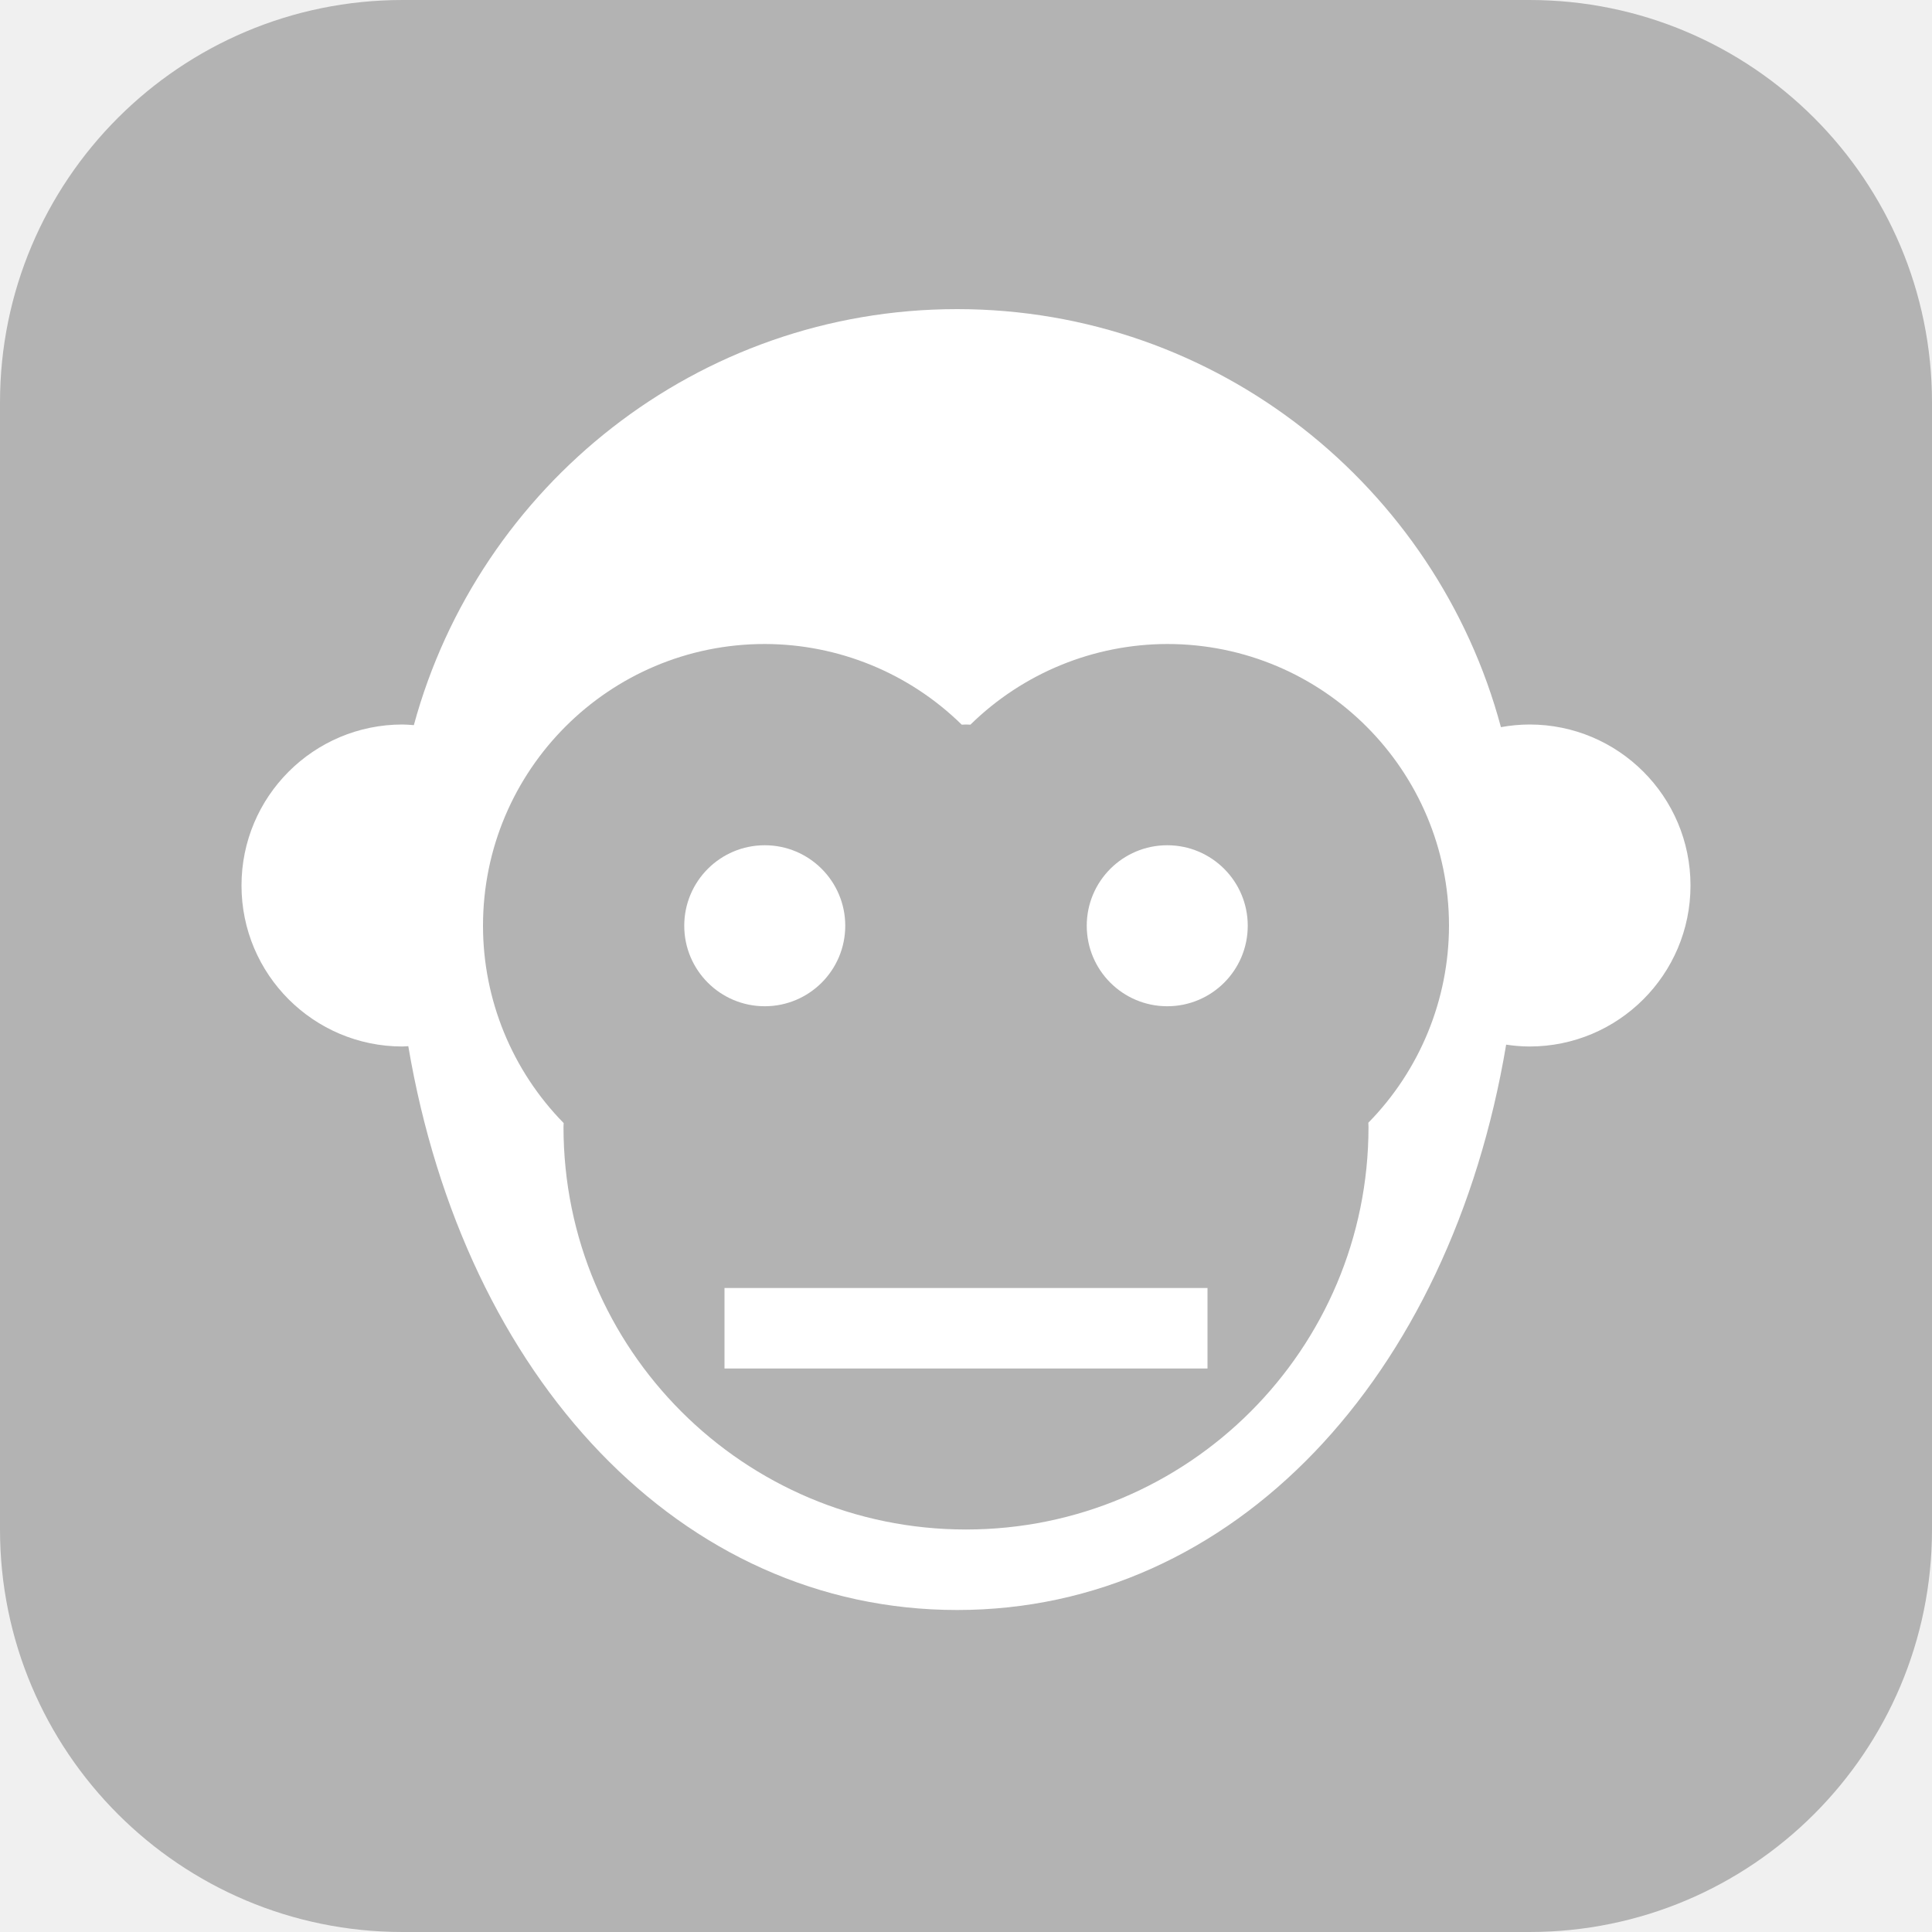
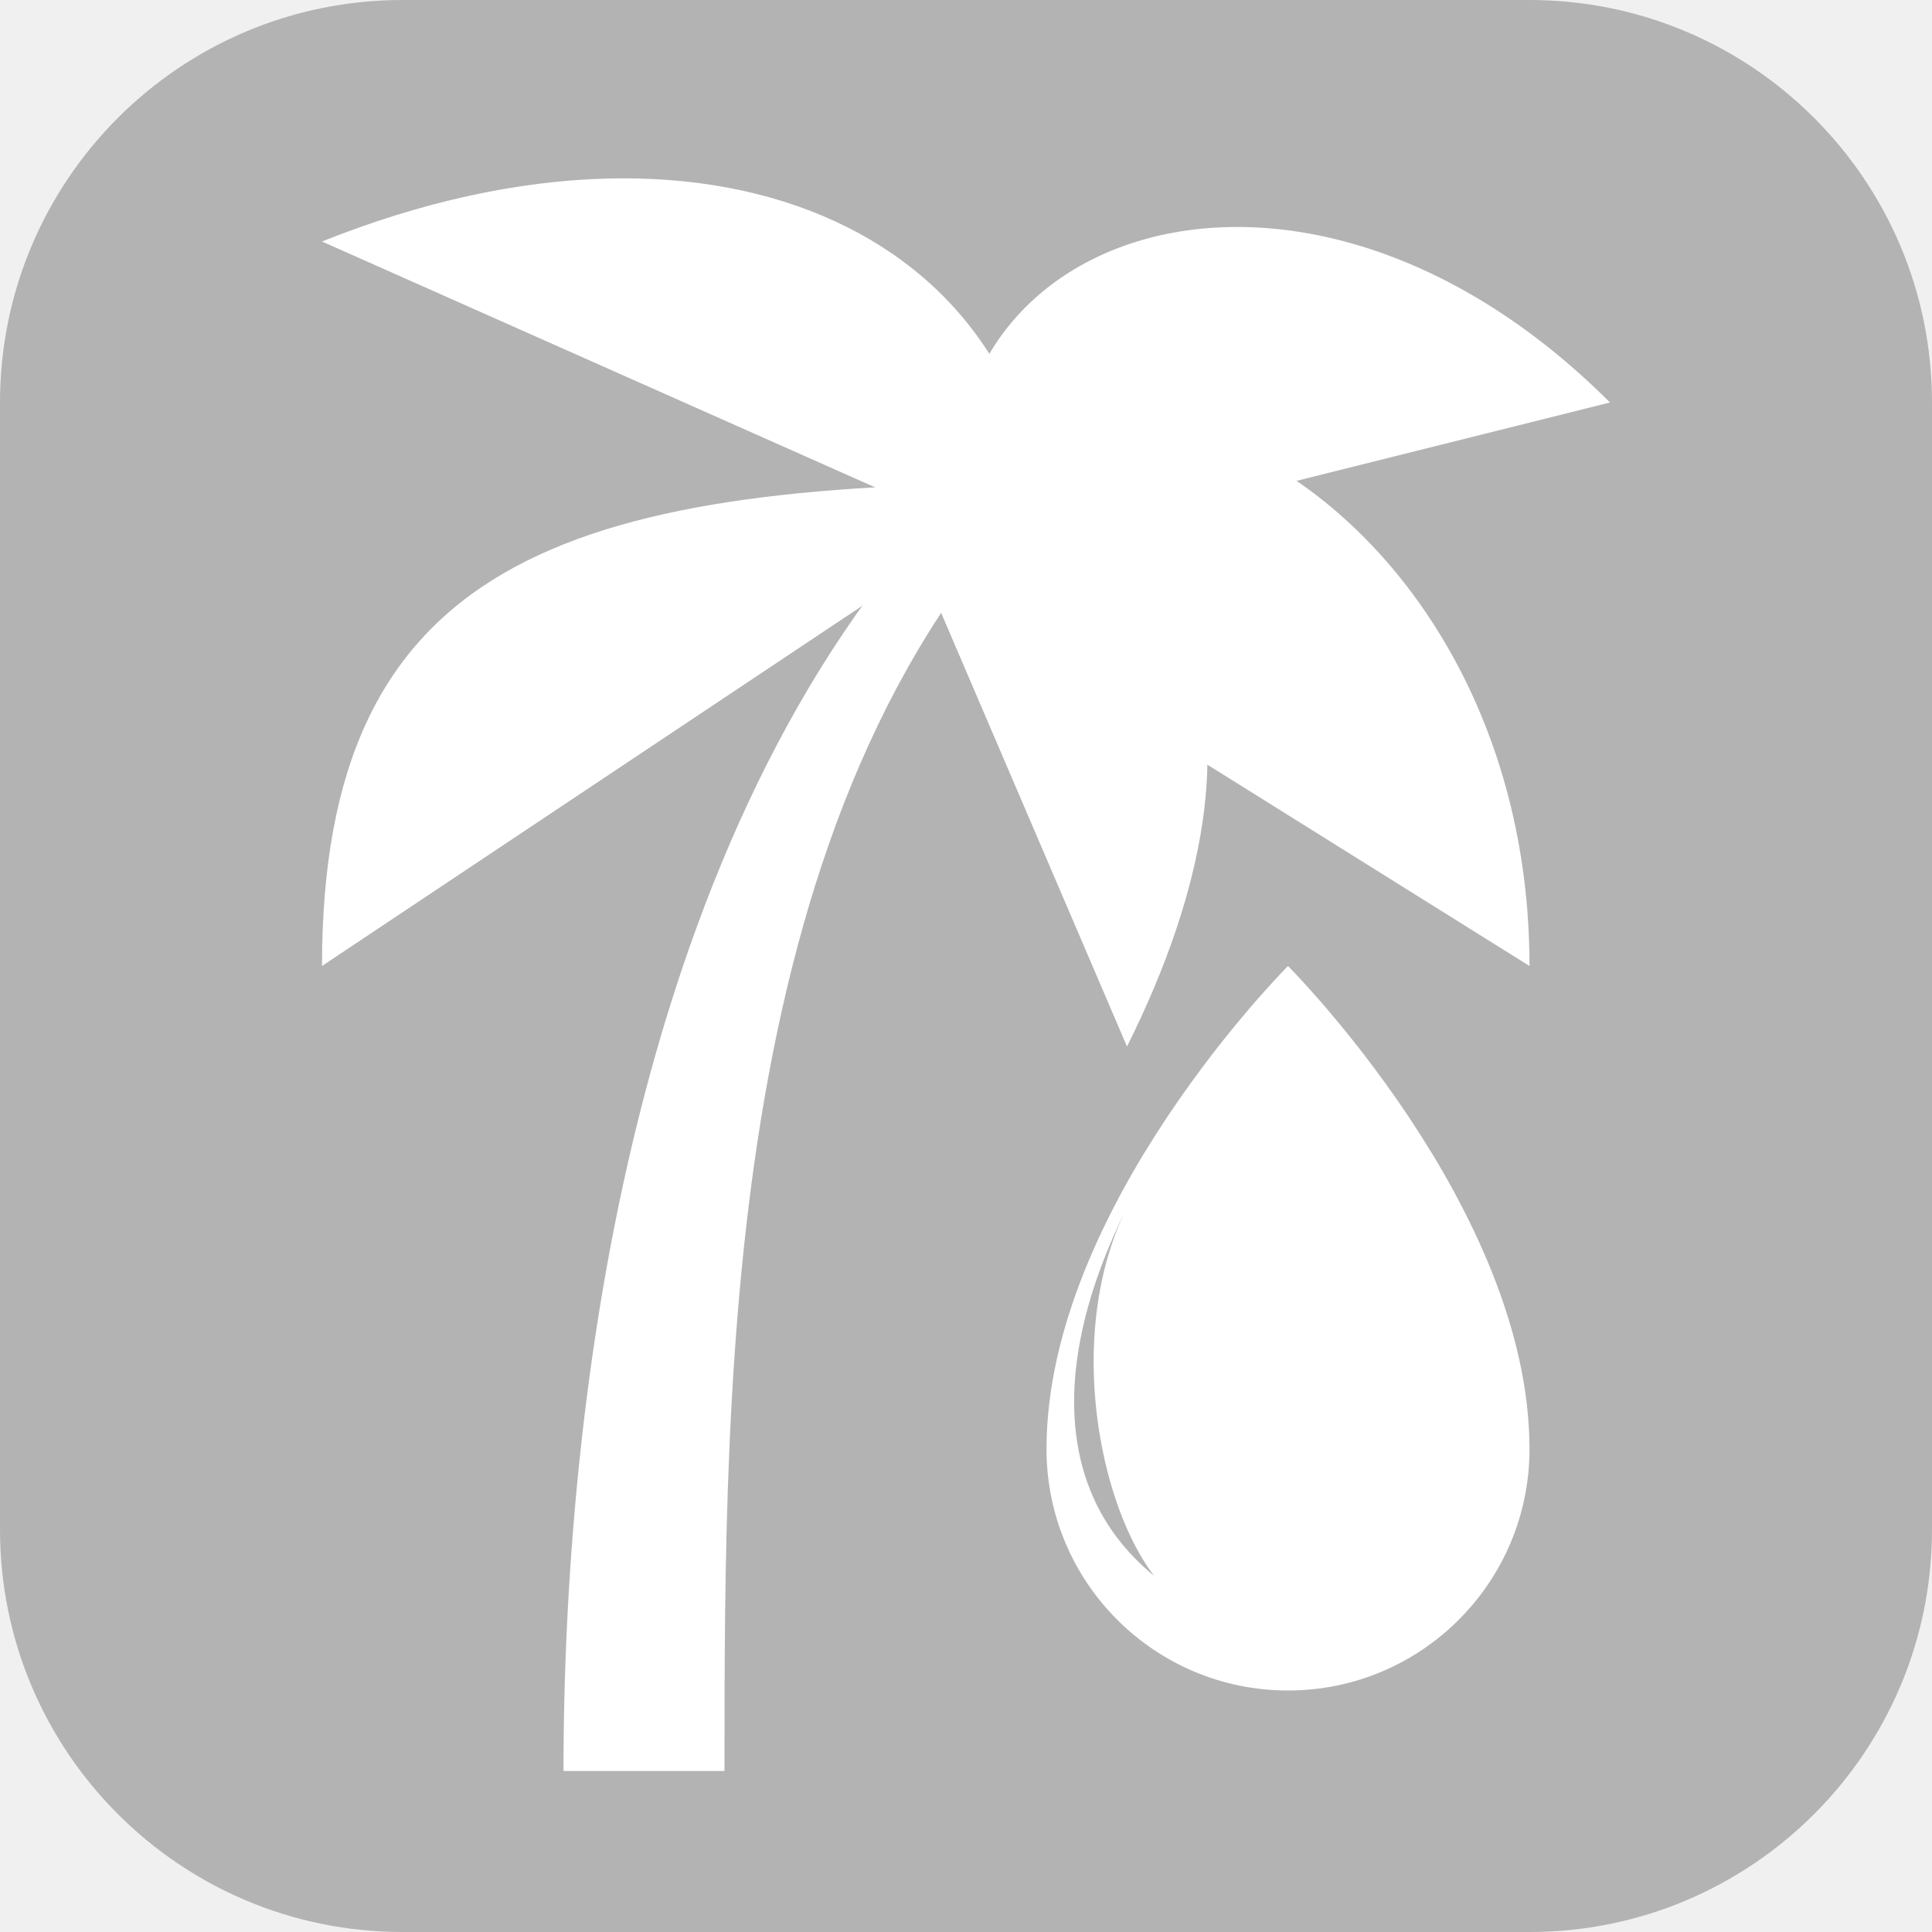
<svg xmlns="http://www.w3.org/2000/svg" width="24" height="24">
-   <rect width="24" height="24" ry="5" fill="#b3b3b3" />
-   <path d="M11.889 3.84c-3.225 0-5.94 2.196-6.748 5.168A2 2 0 005 9a2 2 0 00-2 2 2 2 0 002 2 2 2 0 00.072-.004C5.772 17.124 8.46 20 11.89 20c3.434 0 6.126-2.885 6.82-7.023A2 2 0 0019 13a2 2 0 002-2 2 2 0 00-2-2 2 2 0 00-.355.033c-.8-2.985-3.522-5.193-6.756-5.193zM9.5 8a3.5 3.5 0 012.447 1.002A5 5 0 0112 9a5 5 0 01.055.002A3.5 3.5 0 0114.5 8a3.5 3.5 0 013.5 3.5 3.5 3.5 0 01-1.002 2.447A5 5 0 0117 14a5 5 0 01-5 5 5 5 0 01-5-5 5 5 0 01.002-.049A3.5 3.5 0 016 11.5 3.5 3.5 0 019.5 8z" fill="#fff" />
-   <circle r="1" cy="11.5" cx="9.5" fill="#fff" />
-   <circle cx="14.5" cy="11.5" r="1" fill="#fff" />
-   <path fill="#fff" d="M9 16h6v1H9z" />
+   <rect style="fill:#b3b3b3;stroke:none;fill-opacity:1" width="24" height="24" ry="5" />
+   <path style="fill:#fff;stroke-width:.429" d="M16 12s-3 3-3 6a3 3 0 0 0 6 0c0-3-3-6-3-6Zm-2 3c-1 2 0 5 1 5-2-1-2-3-1-5z" />
+   <path style="fill:#fff;fill-opacity:1;stroke:none;stroke-width:1.25px;stroke-linecap:butt;stroke-linejoin:miter;stroke-opacity:1" d="M7 22c0-5 1-12 5-16h1c-4 4-4 11-4 16Z" />
+   <path style="fill:#fff;stroke:none;stroke-width:1.25px;stroke-linecap:butt;stroke-linejoin:miter;stroke-opacity:1" d="m4 12 9-6c-6 0-9 1-9 6Z" />
+   <path style="fill:#fff;stroke:none;stroke-width:1.25px;stroke-linecap:butt;stroke-linejoin:miter;stroke-opacity:1" d="m20 5-8 2c-1-4 4-6 8-2Z" />
+   <path style="fill:#fff;stroke:none;stroke-width:1.312px;stroke-linecap:butt;stroke-linejoin:miter;stroke-opacity:1" d="m4 3 9 4c0-4-4-6-9-4z" />
+   <path style="fill:#fff;stroke:none;stroke-width:1.312px;stroke-linecap:butt;stroke-linejoin:miter;stroke-opacity:1" d="m14 13-3-7c4 0 5 3 3 7Z" />
+   <path style="fill:#fff;stroke:none;stroke-width:1.25px;stroke-linecap:butt;stroke-linejoin:miter;stroke-opacity:1" d="m19 12-8-5c2-4 8-1 8 5Z" />
</svg>
